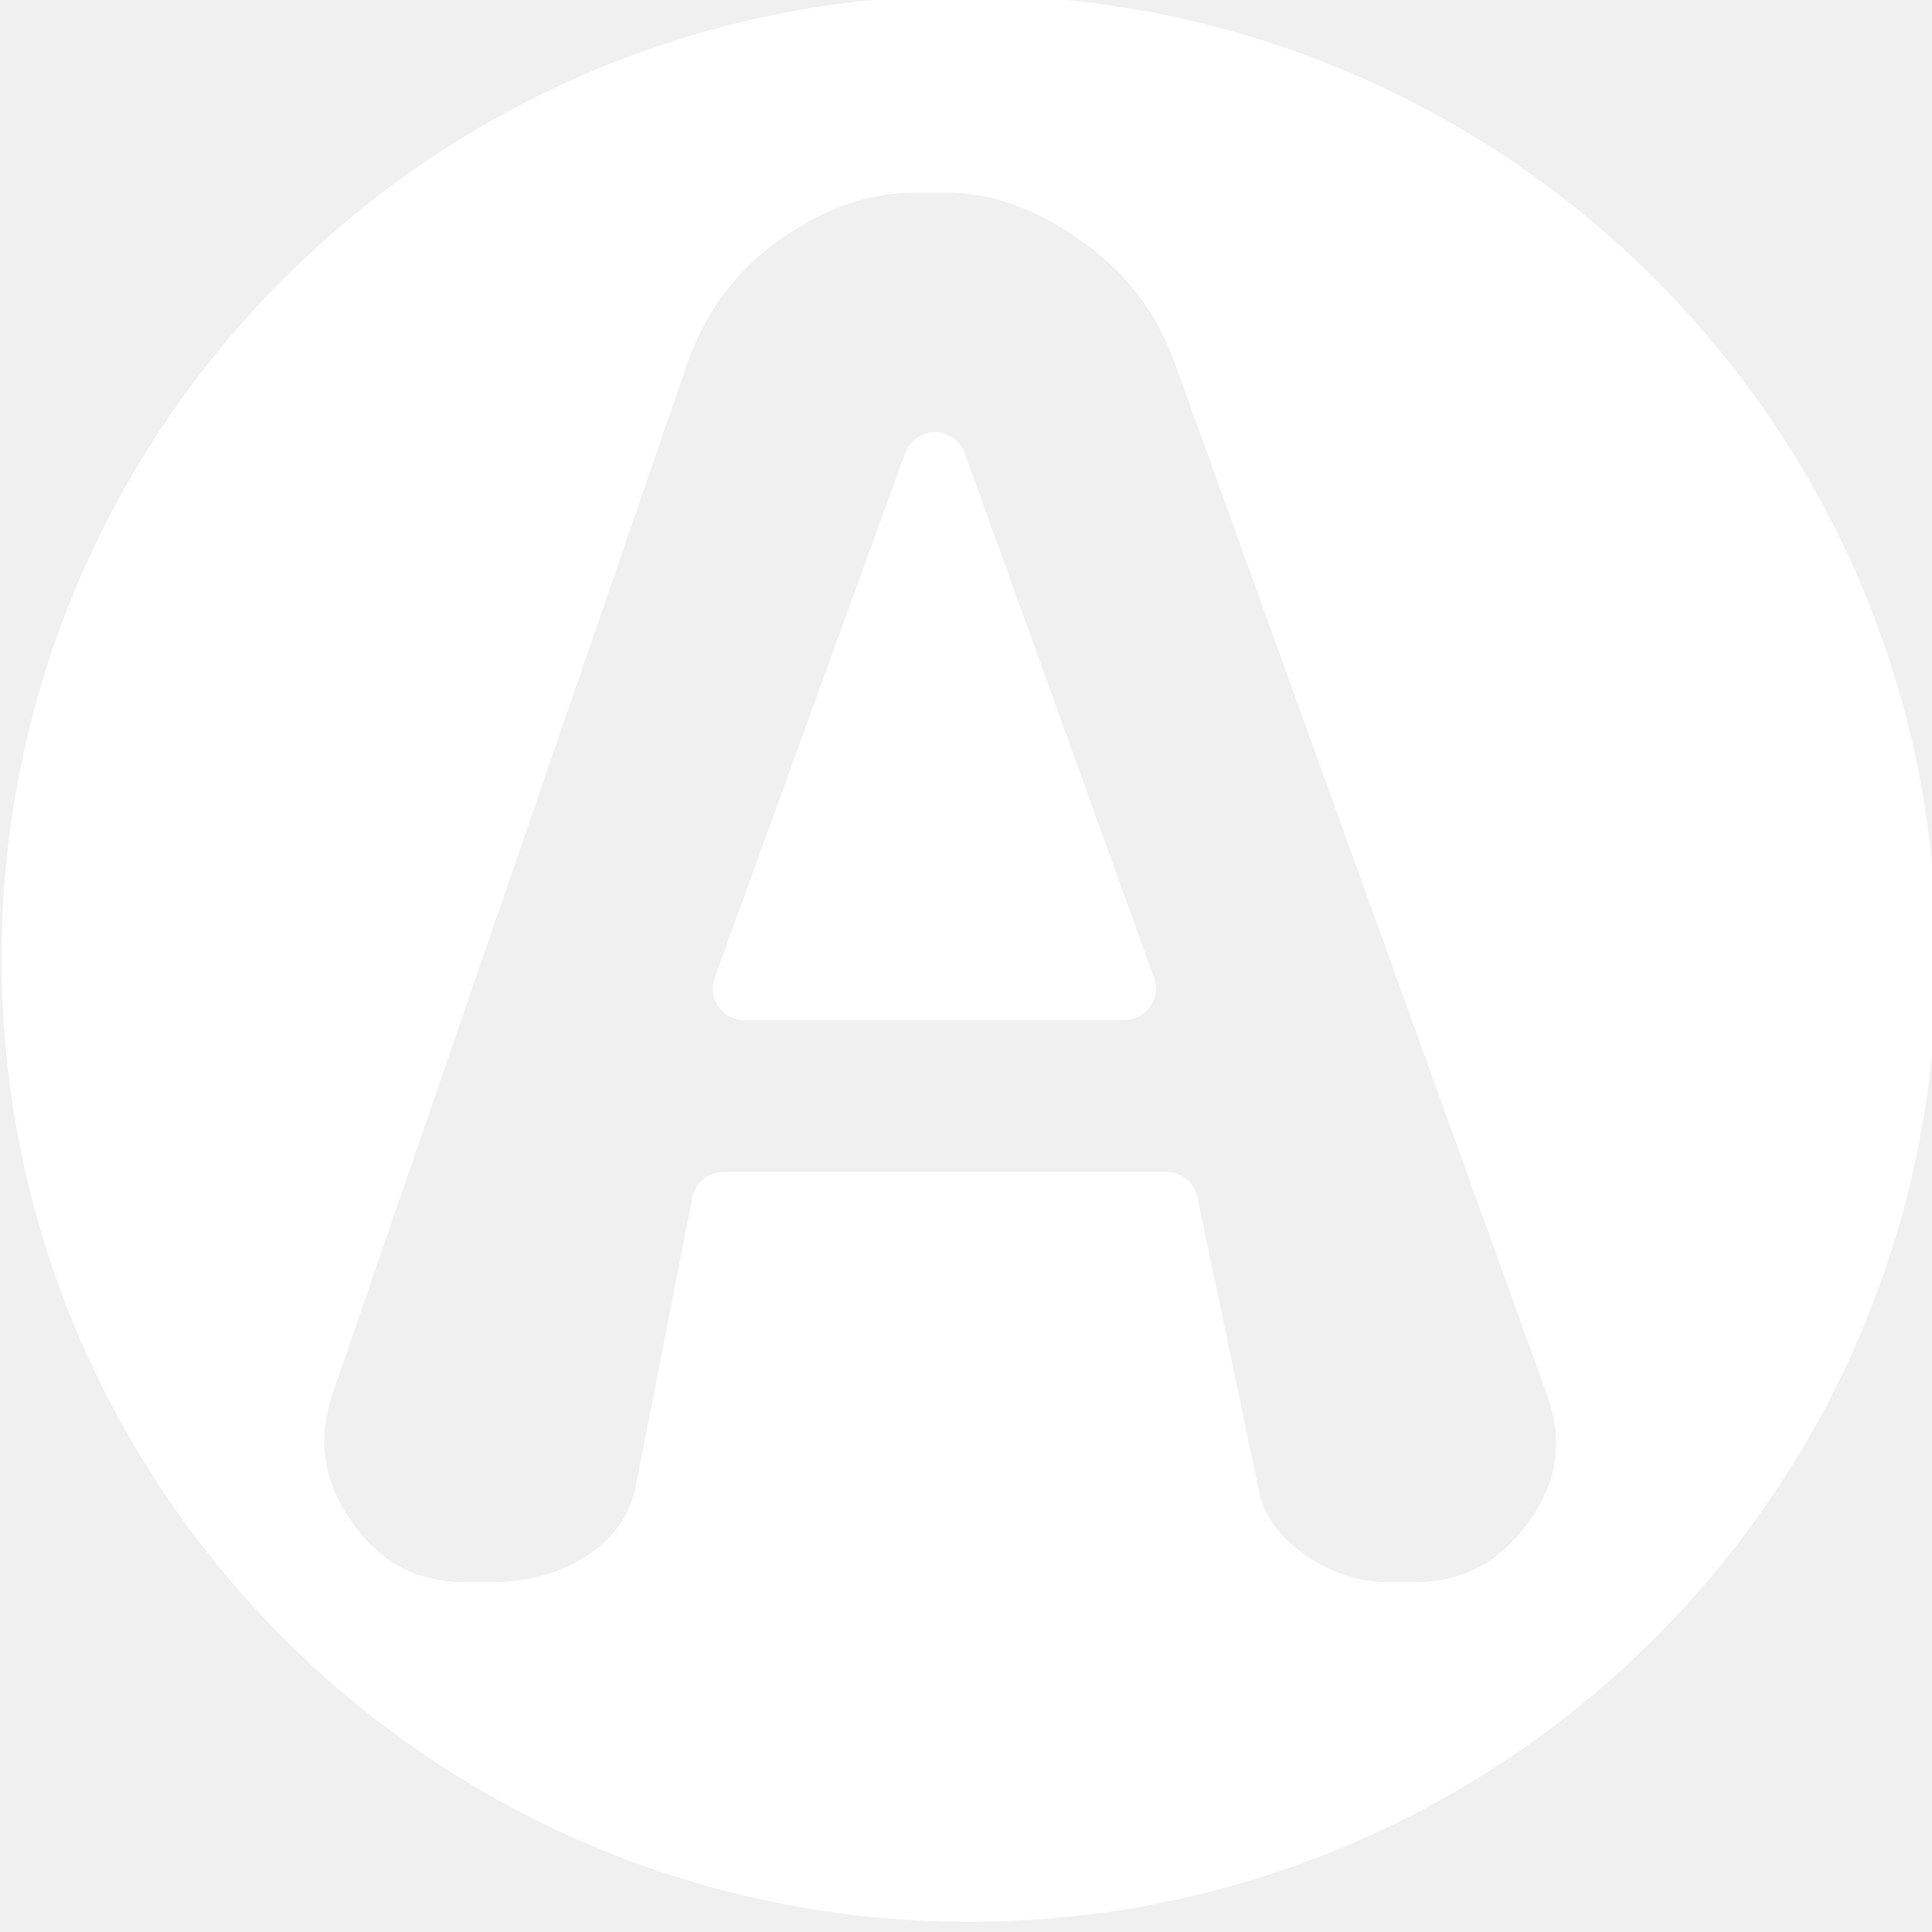
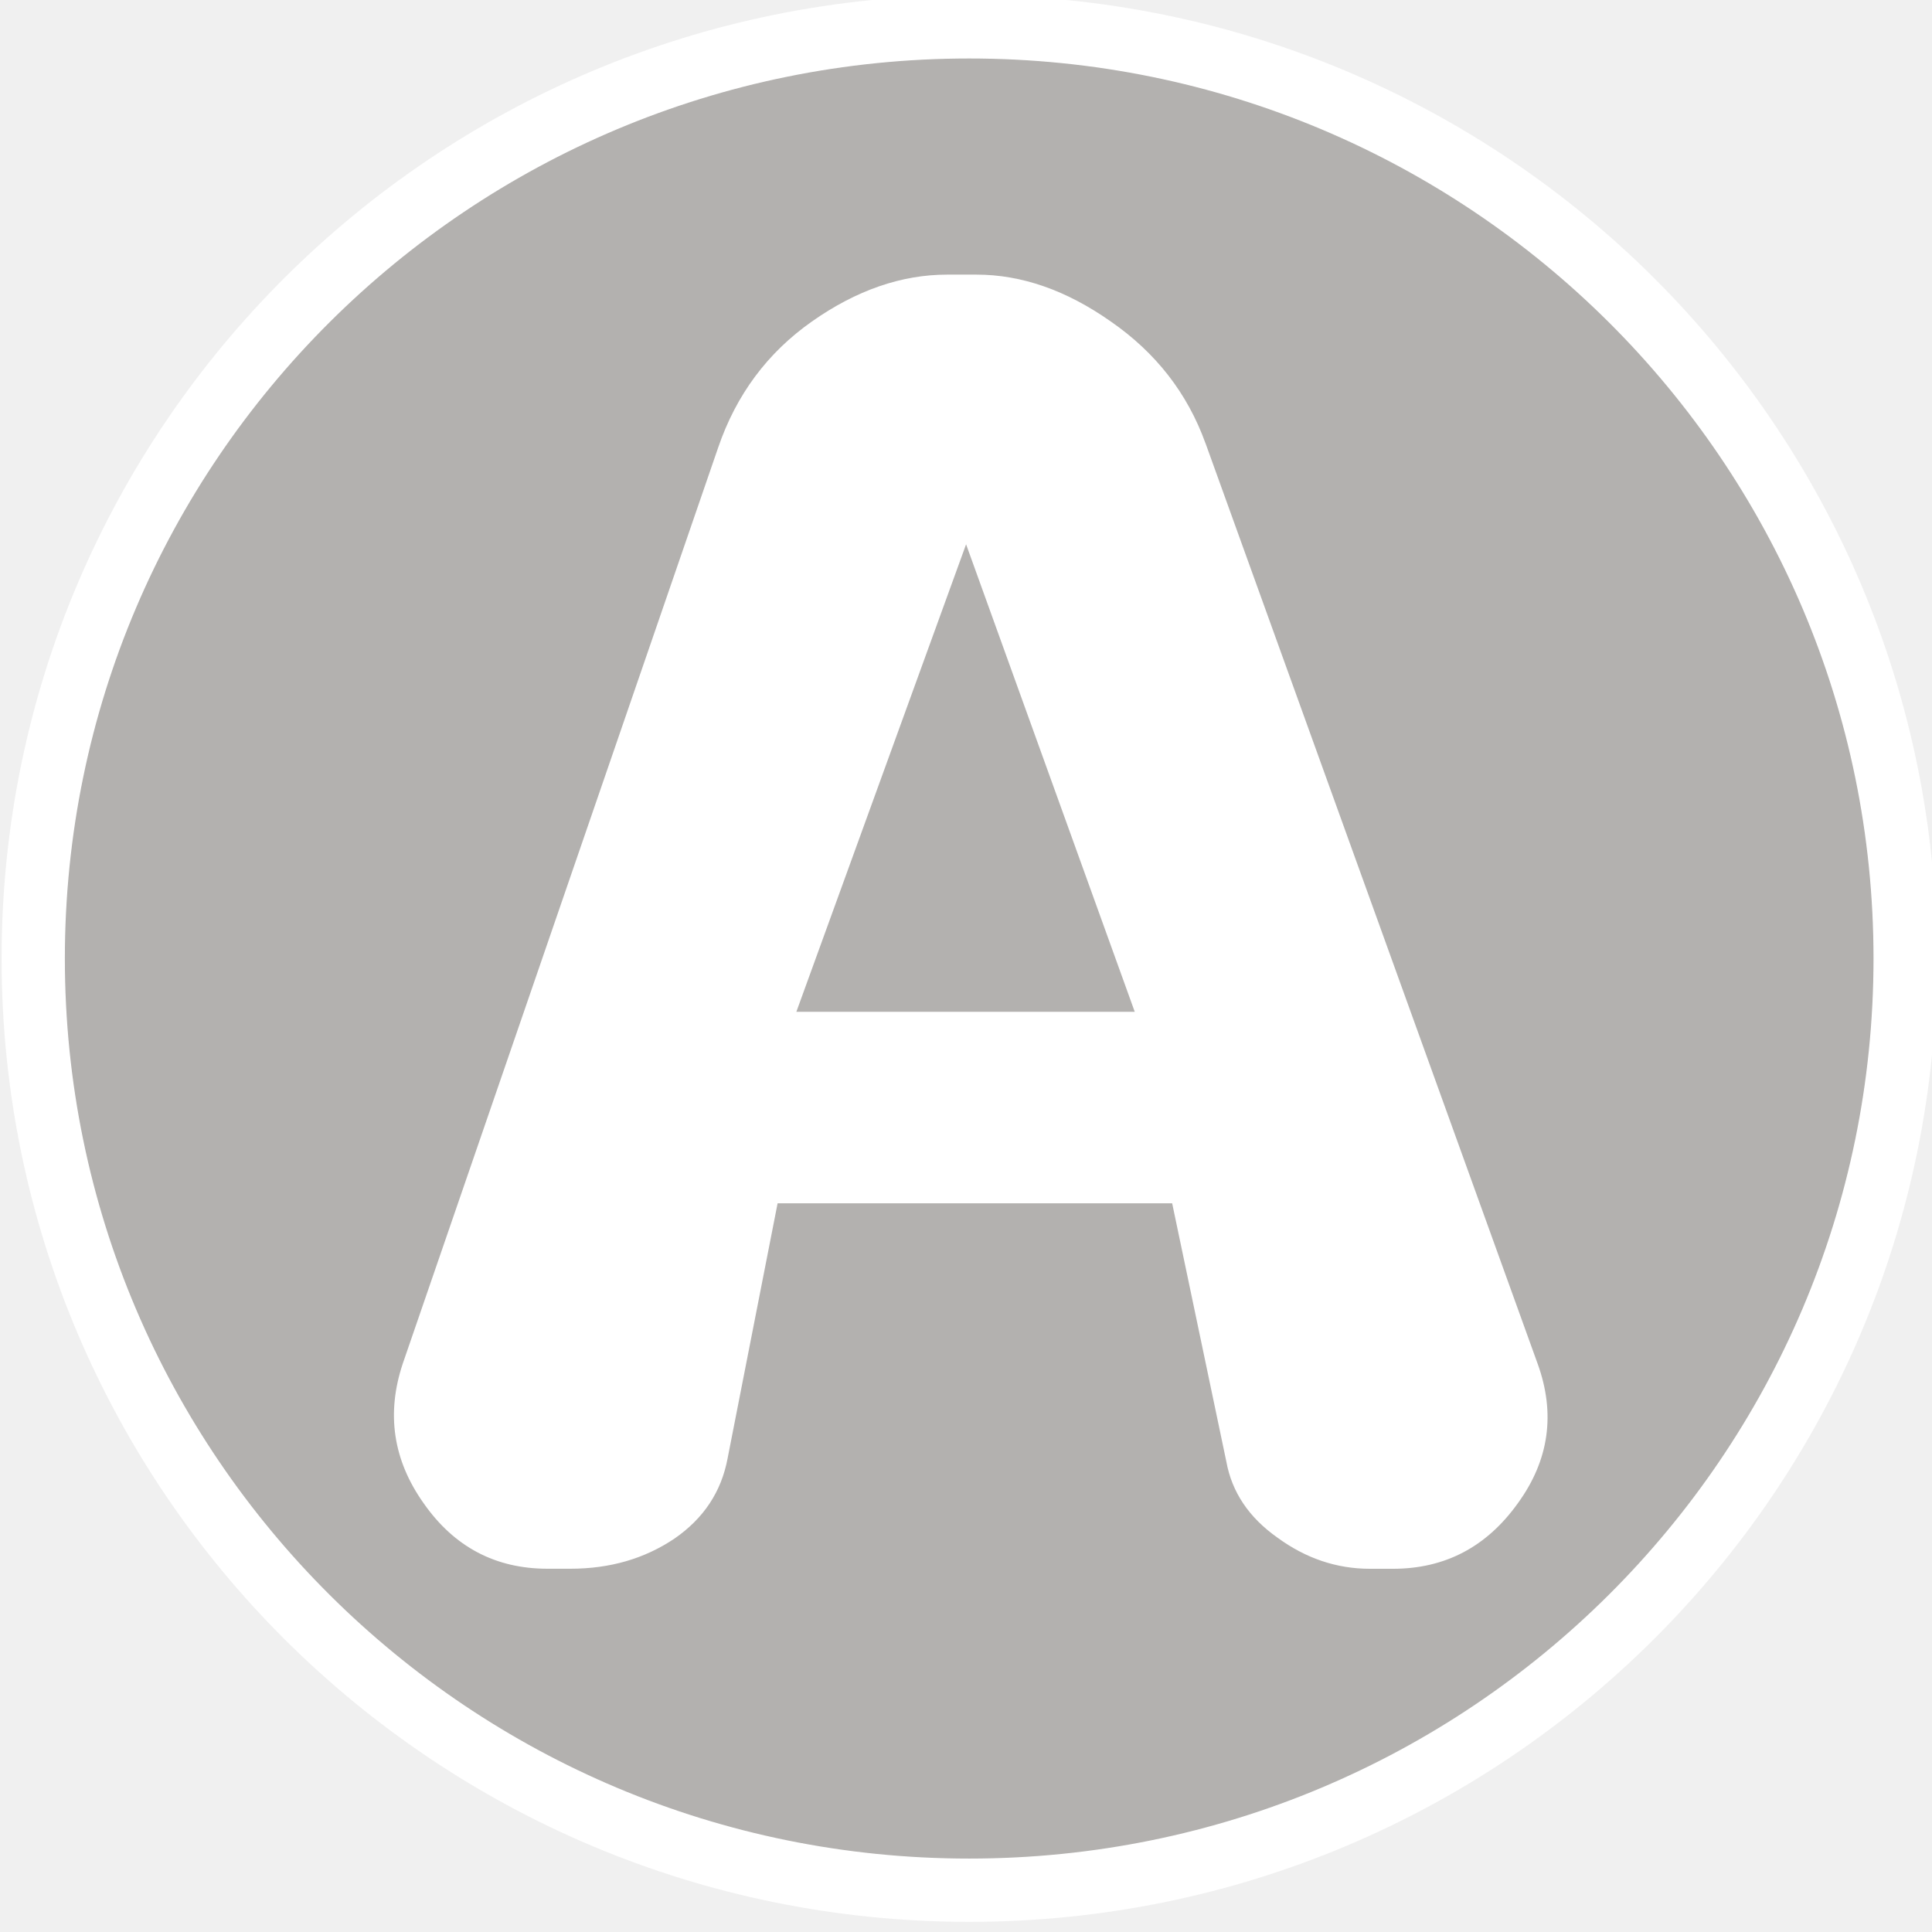
<svg xmlns="http://www.w3.org/2000/svg" width="150" height="150" viewBox="0 0 39.687 39.688" version="1.1" id="svg8">
  <defs id="defs2" />
  <g id="layer1" transform="translate(0,-257.3125)">
-     <path style="opacity:0.98;fill:#ffffff;fill-opacity:1;stroke:#ffffff;stroke-width:4.913;stroke-linecap:round;stroke-linejoin:round;stroke-miterlimit:4;stroke-dasharray:none;stroke-opacity:1" d="M 75.244 2.086 A 72.669 72.335 0 0 0 2.576 74.422 A 72.669 72.335 0 0 0 75.244 146.756 A 72.669 72.335 0 0 0 147.914 74.422 A 72.669 72.335 0 0 0 75.244 2.086 z M 70.953 12.502 L 73.494 12.502 C 77.426 12.502 81.329 13.862 85.201 16.584 C 89.133 19.306 91.886 22.845 93.459 27.201 L 122.406 107.42 C 123.979 111.776 123.404 115.829 120.682 119.58 C 117.959 123.391 114.33 125.297 109.793 125.297 L 107.795 125.297 C 104.891 125.297 102.199 124.389 99.719 122.574 C 97.238 120.82 95.757 118.613 95.273 115.951 L 90.555 93.445 L 56.162 93.445 L 51.807 115.678 C 51.262 118.582 49.719 120.912 47.178 122.666 C 44.576 124.42 41.552 125.297 38.104 125.297 L 36.107 125.297 C 31.57 125.297 27.97 123.391 25.309 119.58 C 22.647 115.829 22.042 111.776 23.494 107.42 L 50.99 27.564 C 52.563 22.967 55.284 19.306 59.156 16.584 C 63.028 13.862 66.96 12.502 70.953 12.502 z M 72.586 36.004 L 57.795 76.748 L 87.287 76.748 L 72.586 36.004 z " transform="matrix(0.2645833,0,0,0.2645833,0,257.3125)" id="path10" />
+     <ellipse style="opacity:0.98;fill:#837f7c;fill-opacity:0.581;stroke:#ffffff;stroke-width:1.3;stroke-linecap:round;stroke-linejoin:round;stroke-miterlimit:4;stroke-dasharray:none;stroke-opacity:1" id="path10" cx="19.909" cy="277.003" rx="19.227" ry="19.139" />
+     <g aria-label="A" transform="matrix(1.095042,0,0,1.095042,53.38314,224.9274)" style="font-style:normal;font-weight:normal;font-size:40px;line-height:125%;font-family:sans-serif;letter-spacing:0px;word-spacing:0px;fill:#000000;fill-opacity:1;stroke:none;stroke-width:1px;stroke-linecap:butt;stroke-linejoin:miter;stroke-opacity:1" id="flowRoot817">
+       <path d="m -33.811,48.555 h 6.348 l -3.164,-8.77 z m 7.676,-10.664 q 0,0 6.23,17.266 0.508,1.406 -0.371,2.617 -0.879,1.23 -2.344,1.23 h -0.43 q -0.938,0 -1.738,-0.586 -0.801,-0.566 -0.957,-1.426 l -1.016,-4.844 h -7.402 l -0.938,4.785 q -0.176,0.938 -0.996,1.504 -0.84,0.566 -1.953,0.566 h -0.43 q -1.465,0 -2.324,-1.23 -0.859,-1.211 -0.391,-2.617 l 5.918,-17.188 q 0.508,-1.484 1.758,-2.363 1.25,-0.879 2.539,-0.879 h 0.547 q 1.27,0 2.52,0.879 1.27,0.879 1.777,2.285 z" style="font-style:normal;font-variant:normal;font-weight:normal;font-stretch:normal;font-family:Dyuthi;-inkscape-font-specification:Dyuthi;fill:#ffffff" id="path825" />
+     </g>
  </g>
</svg>
